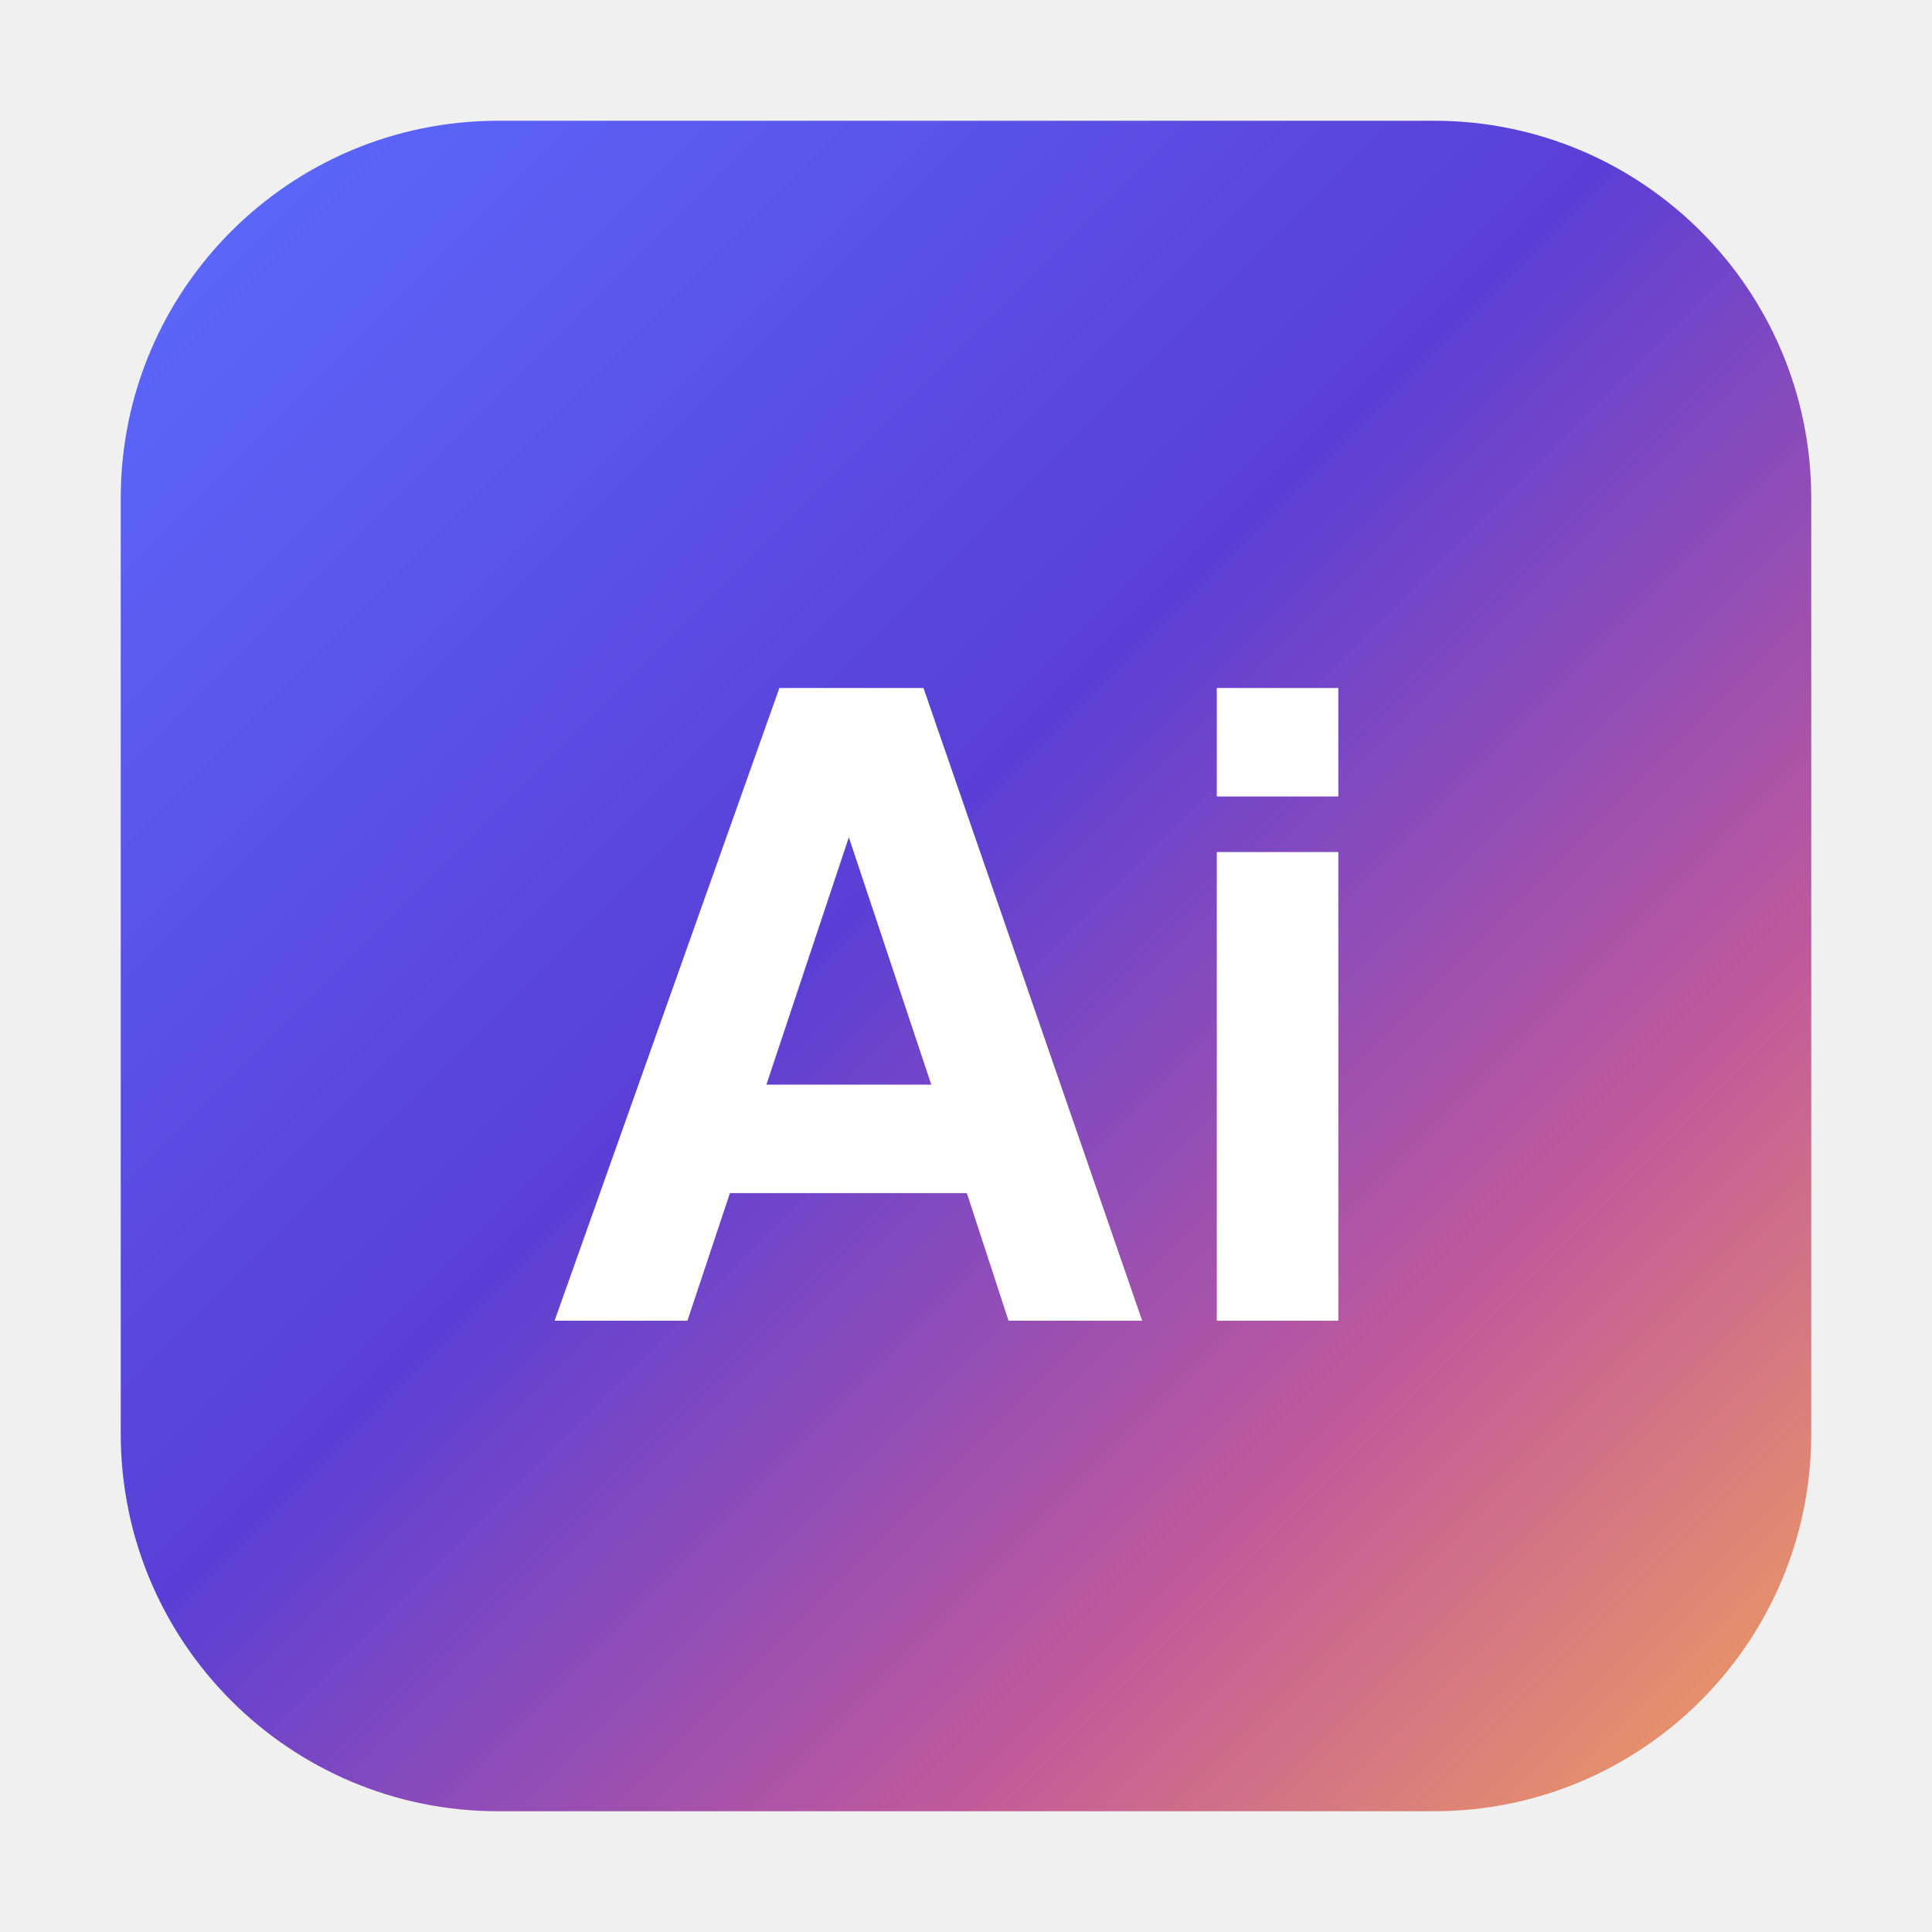
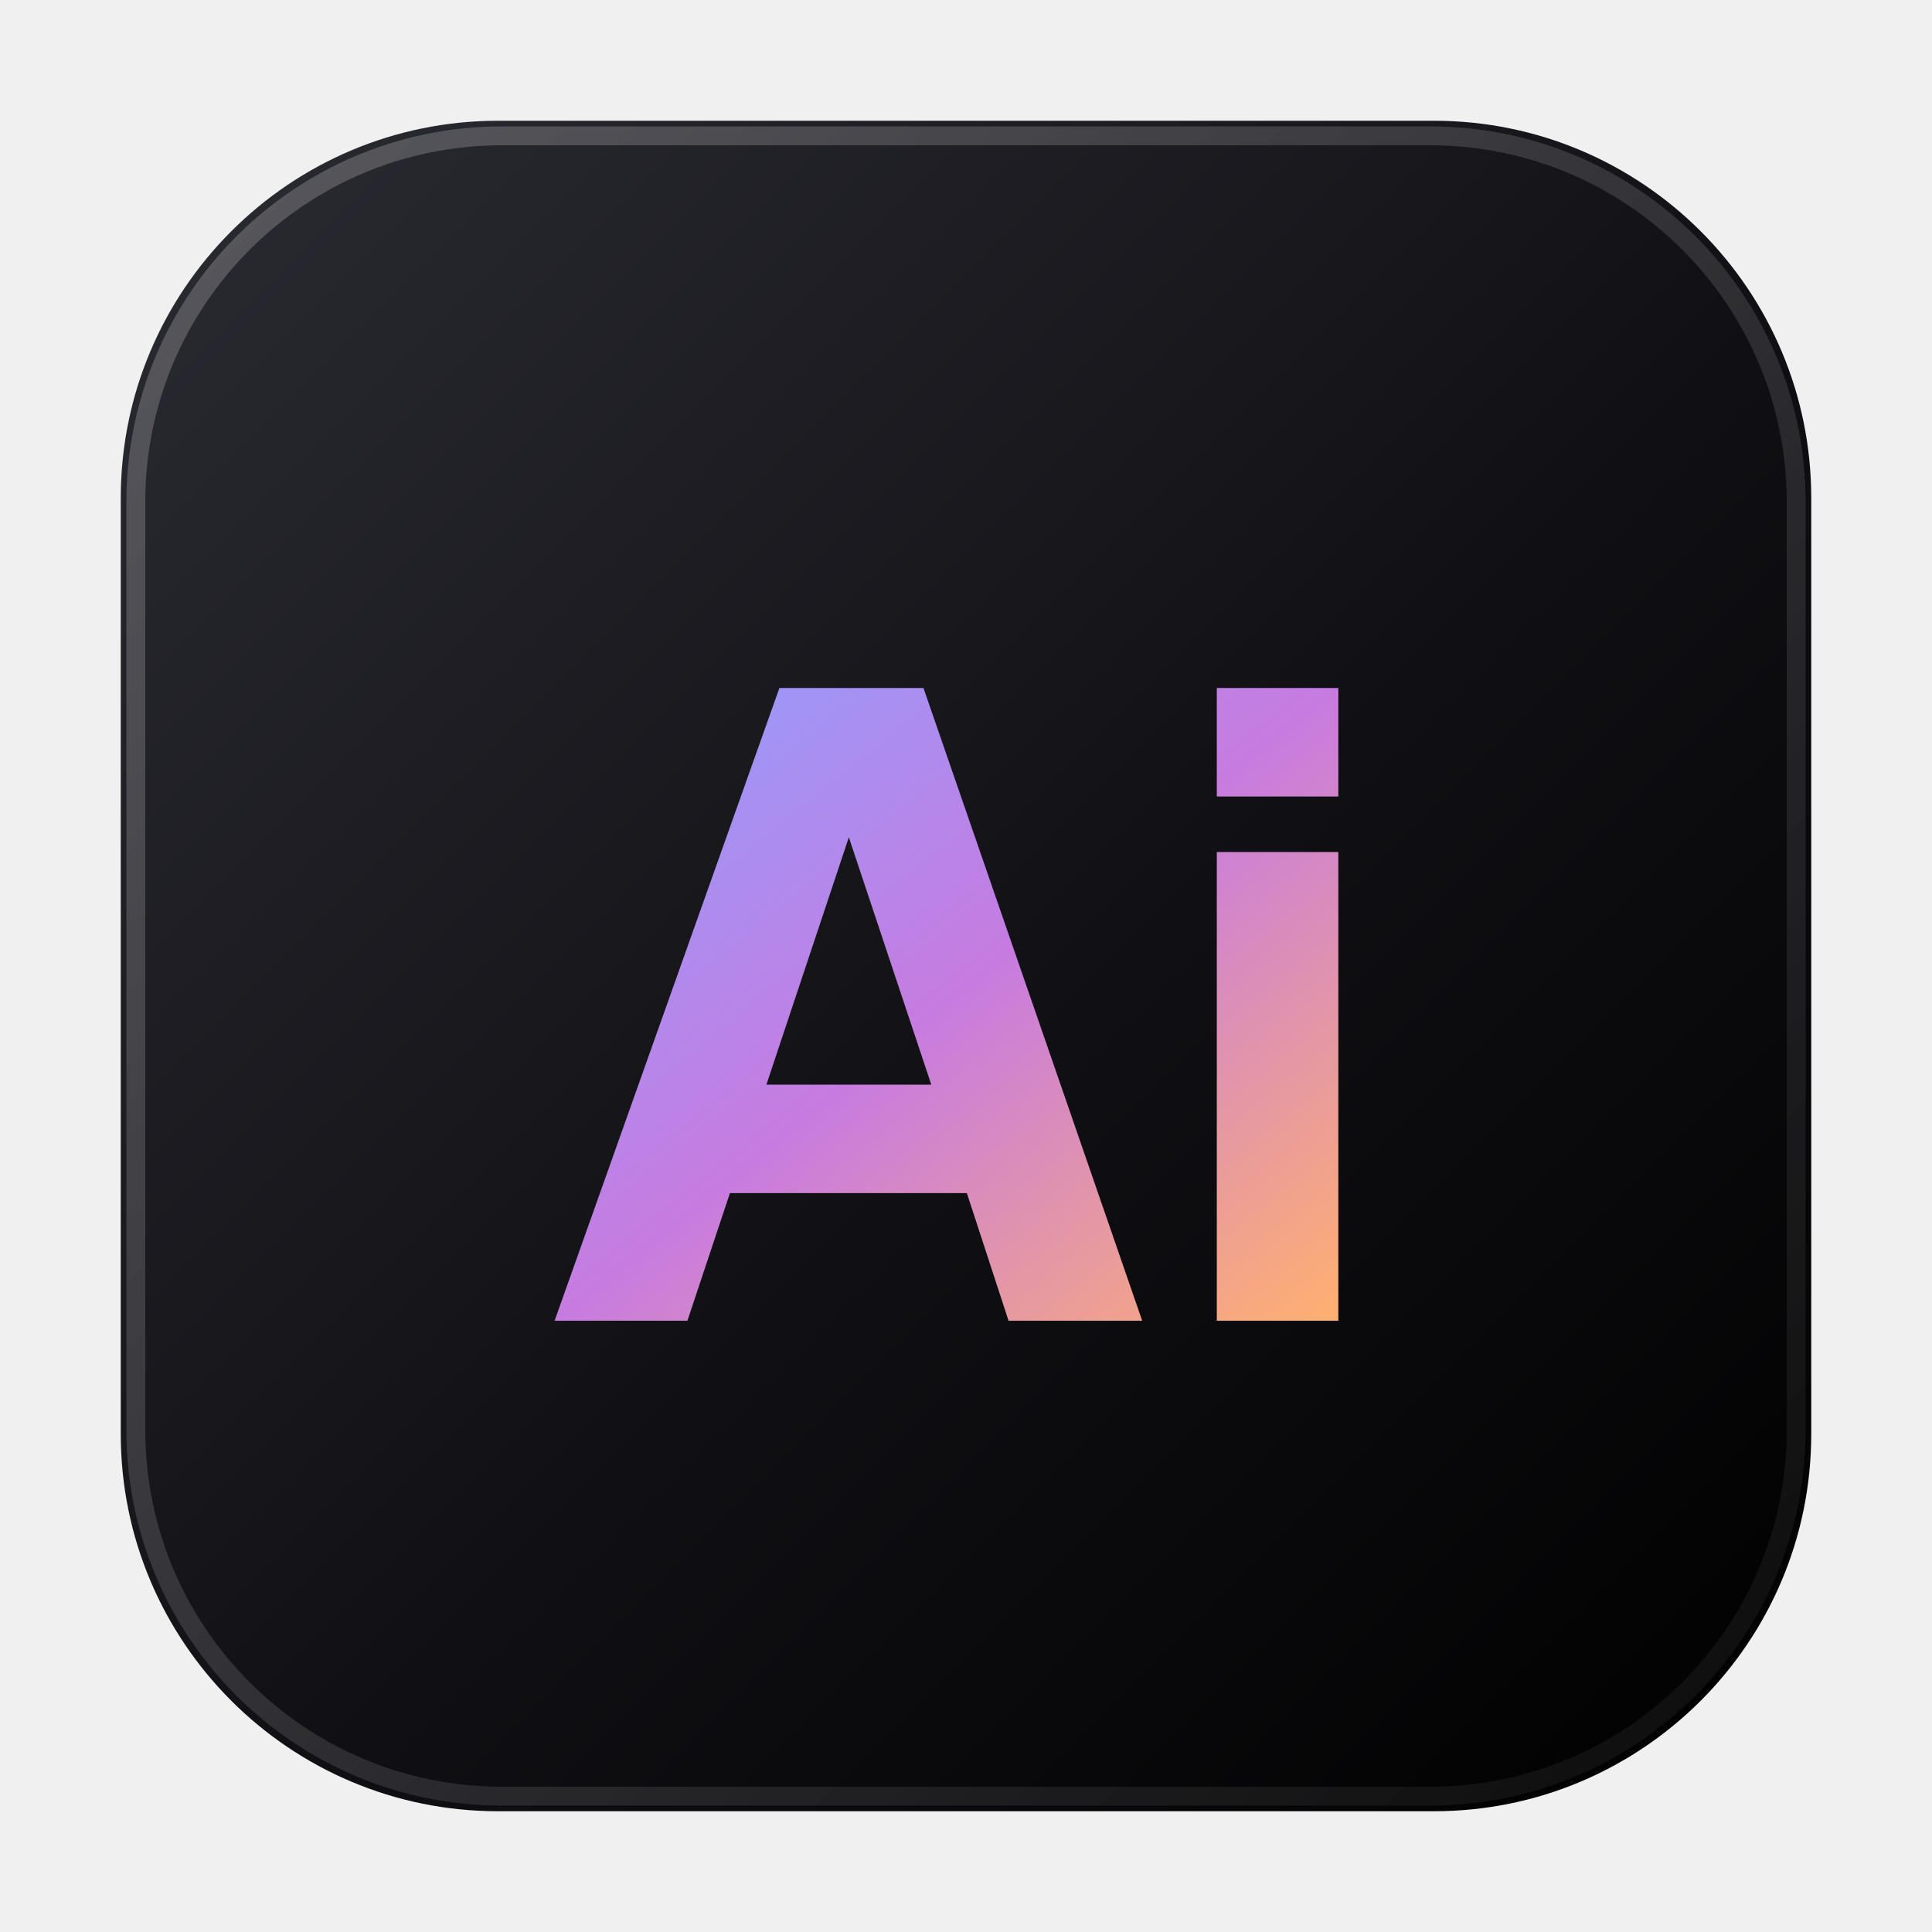
<svg xmlns="http://www.w3.org/2000/svg" viewBox="0 0 1024 1024" width="1024" height="1024">
  <defs>
-     <linearGradient id="g" x1="0" y1="0" x2="1" y2="1">
-       <stop offset="0" stop-color="#5b6cff" />
-       <stop offset="0.45" stop-color="#5a3fd6" />
-       <stop offset="0.75" stop-color="#c25a9a" />
-       <stop offset="1" stop-color="#f2a35c" />
+     <linearGradient id="bg" x1="0" y1="0" x2="1" y2="1">
+       <stop offset="0" stop-color="#2b2b33" />
+       <stop offset="0.55" stop-color="#101014" />
+       <stop offset="1" stop-color="#000" />
+     </linearGradient>
+     <linearGradient id="ink" x1="0" y1="0" x2="1" y2="1">
+       <stop offset="0" stop-color="#8fa0ff" />
+       <stop offset="0.5" stop-color="#c77be0" />
+       <stop offset="1" stop-color="#ffb070" />
+     </linearGradient>
+     <linearGradient id="rim" x1="0" y1="0" x2="1" y2="1">
+       <stop offset="0" stop-color="#ffffff" stop-opacity="0.22" />
+       <stop offset="1" stop-color="#ffffff" stop-opacity="0.04" />
    </linearGradient>
  </defs>
-   <rect x="64" y="64" width="896" height="896" rx="200" fill="url(#g)" />
-   <text x="512" y="700" text-anchor="middle" font-family="Helvetica Neue, Helvetica, Arial, sans-serif" font-size="460" font-weight="700" fill="#fff">Ai</text>
+   <rect x="64" y="64" width="896" height="896" rx="200" fill="url(#bg)" />
+   <rect x="72" y="72" width="880" height="880" rx="194" fill="none" stroke="url(#rim)" stroke-width="10" />
+   <text x="512" y="700" text-anchor="middle" font-family="Helvetica Neue, Helvetica, Arial, sans-serif" font-size="460" font-weight="700" fill="url(#ink)">Ai</text>
</svg>
